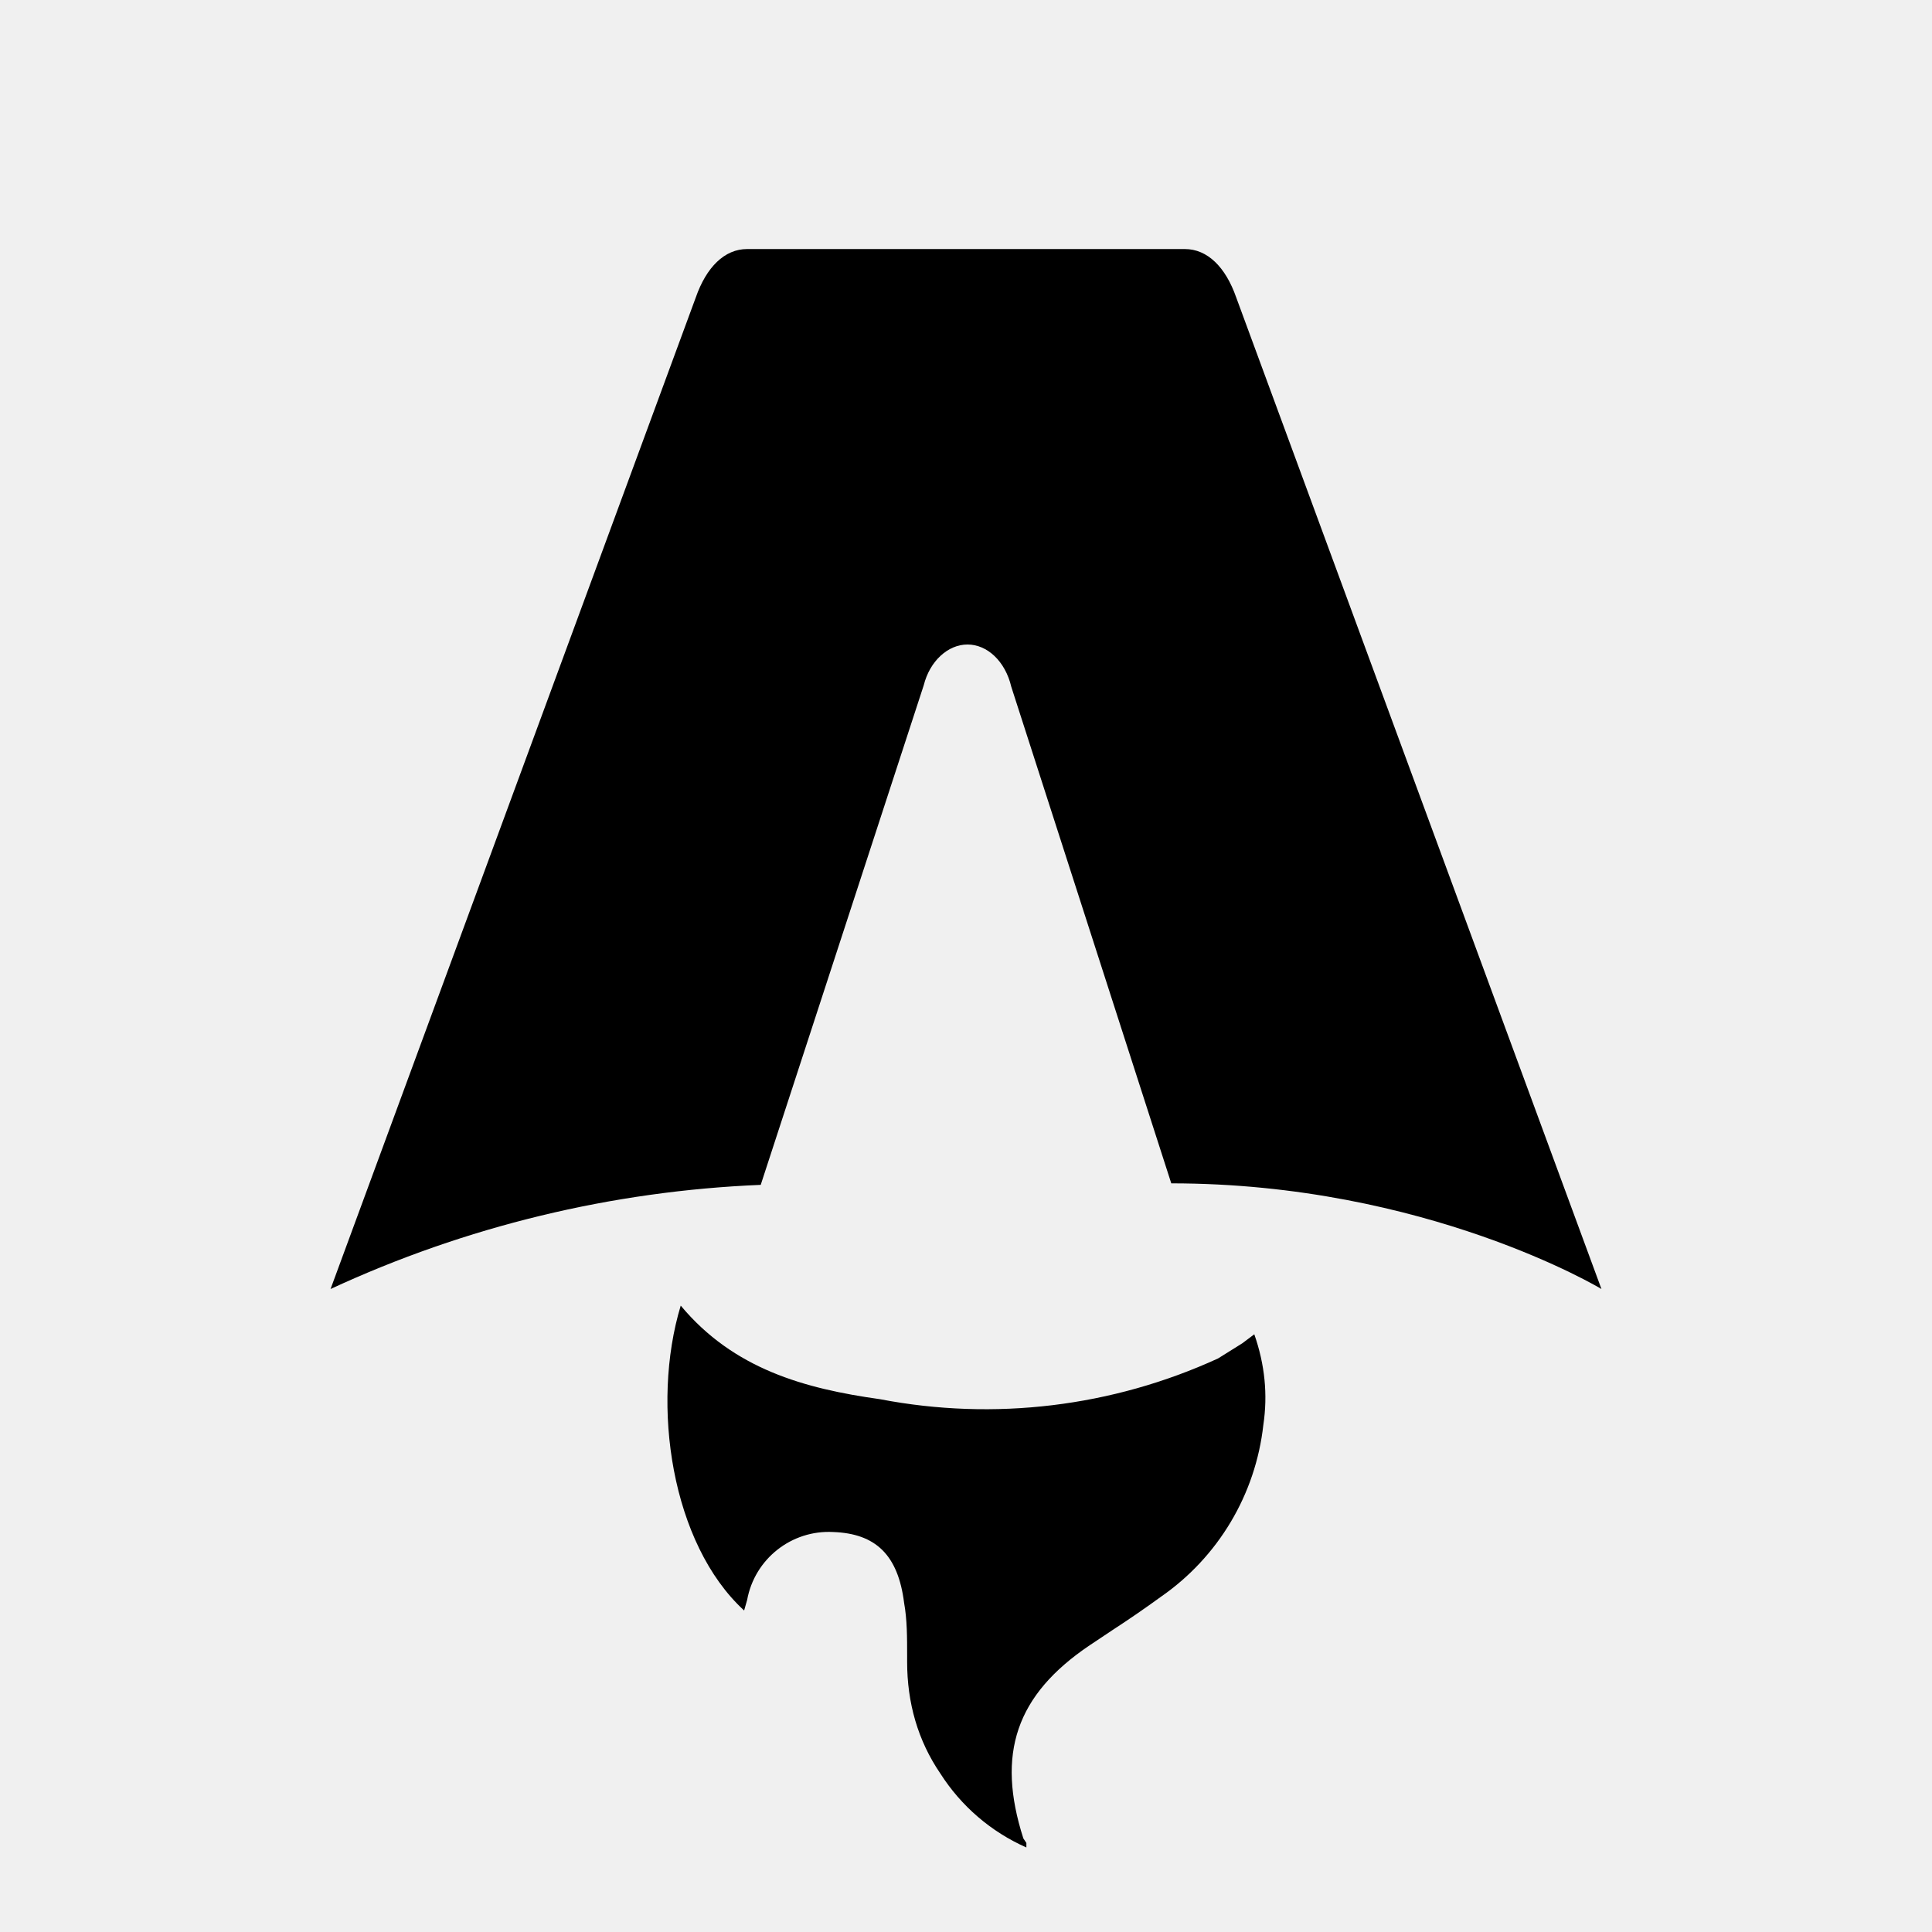
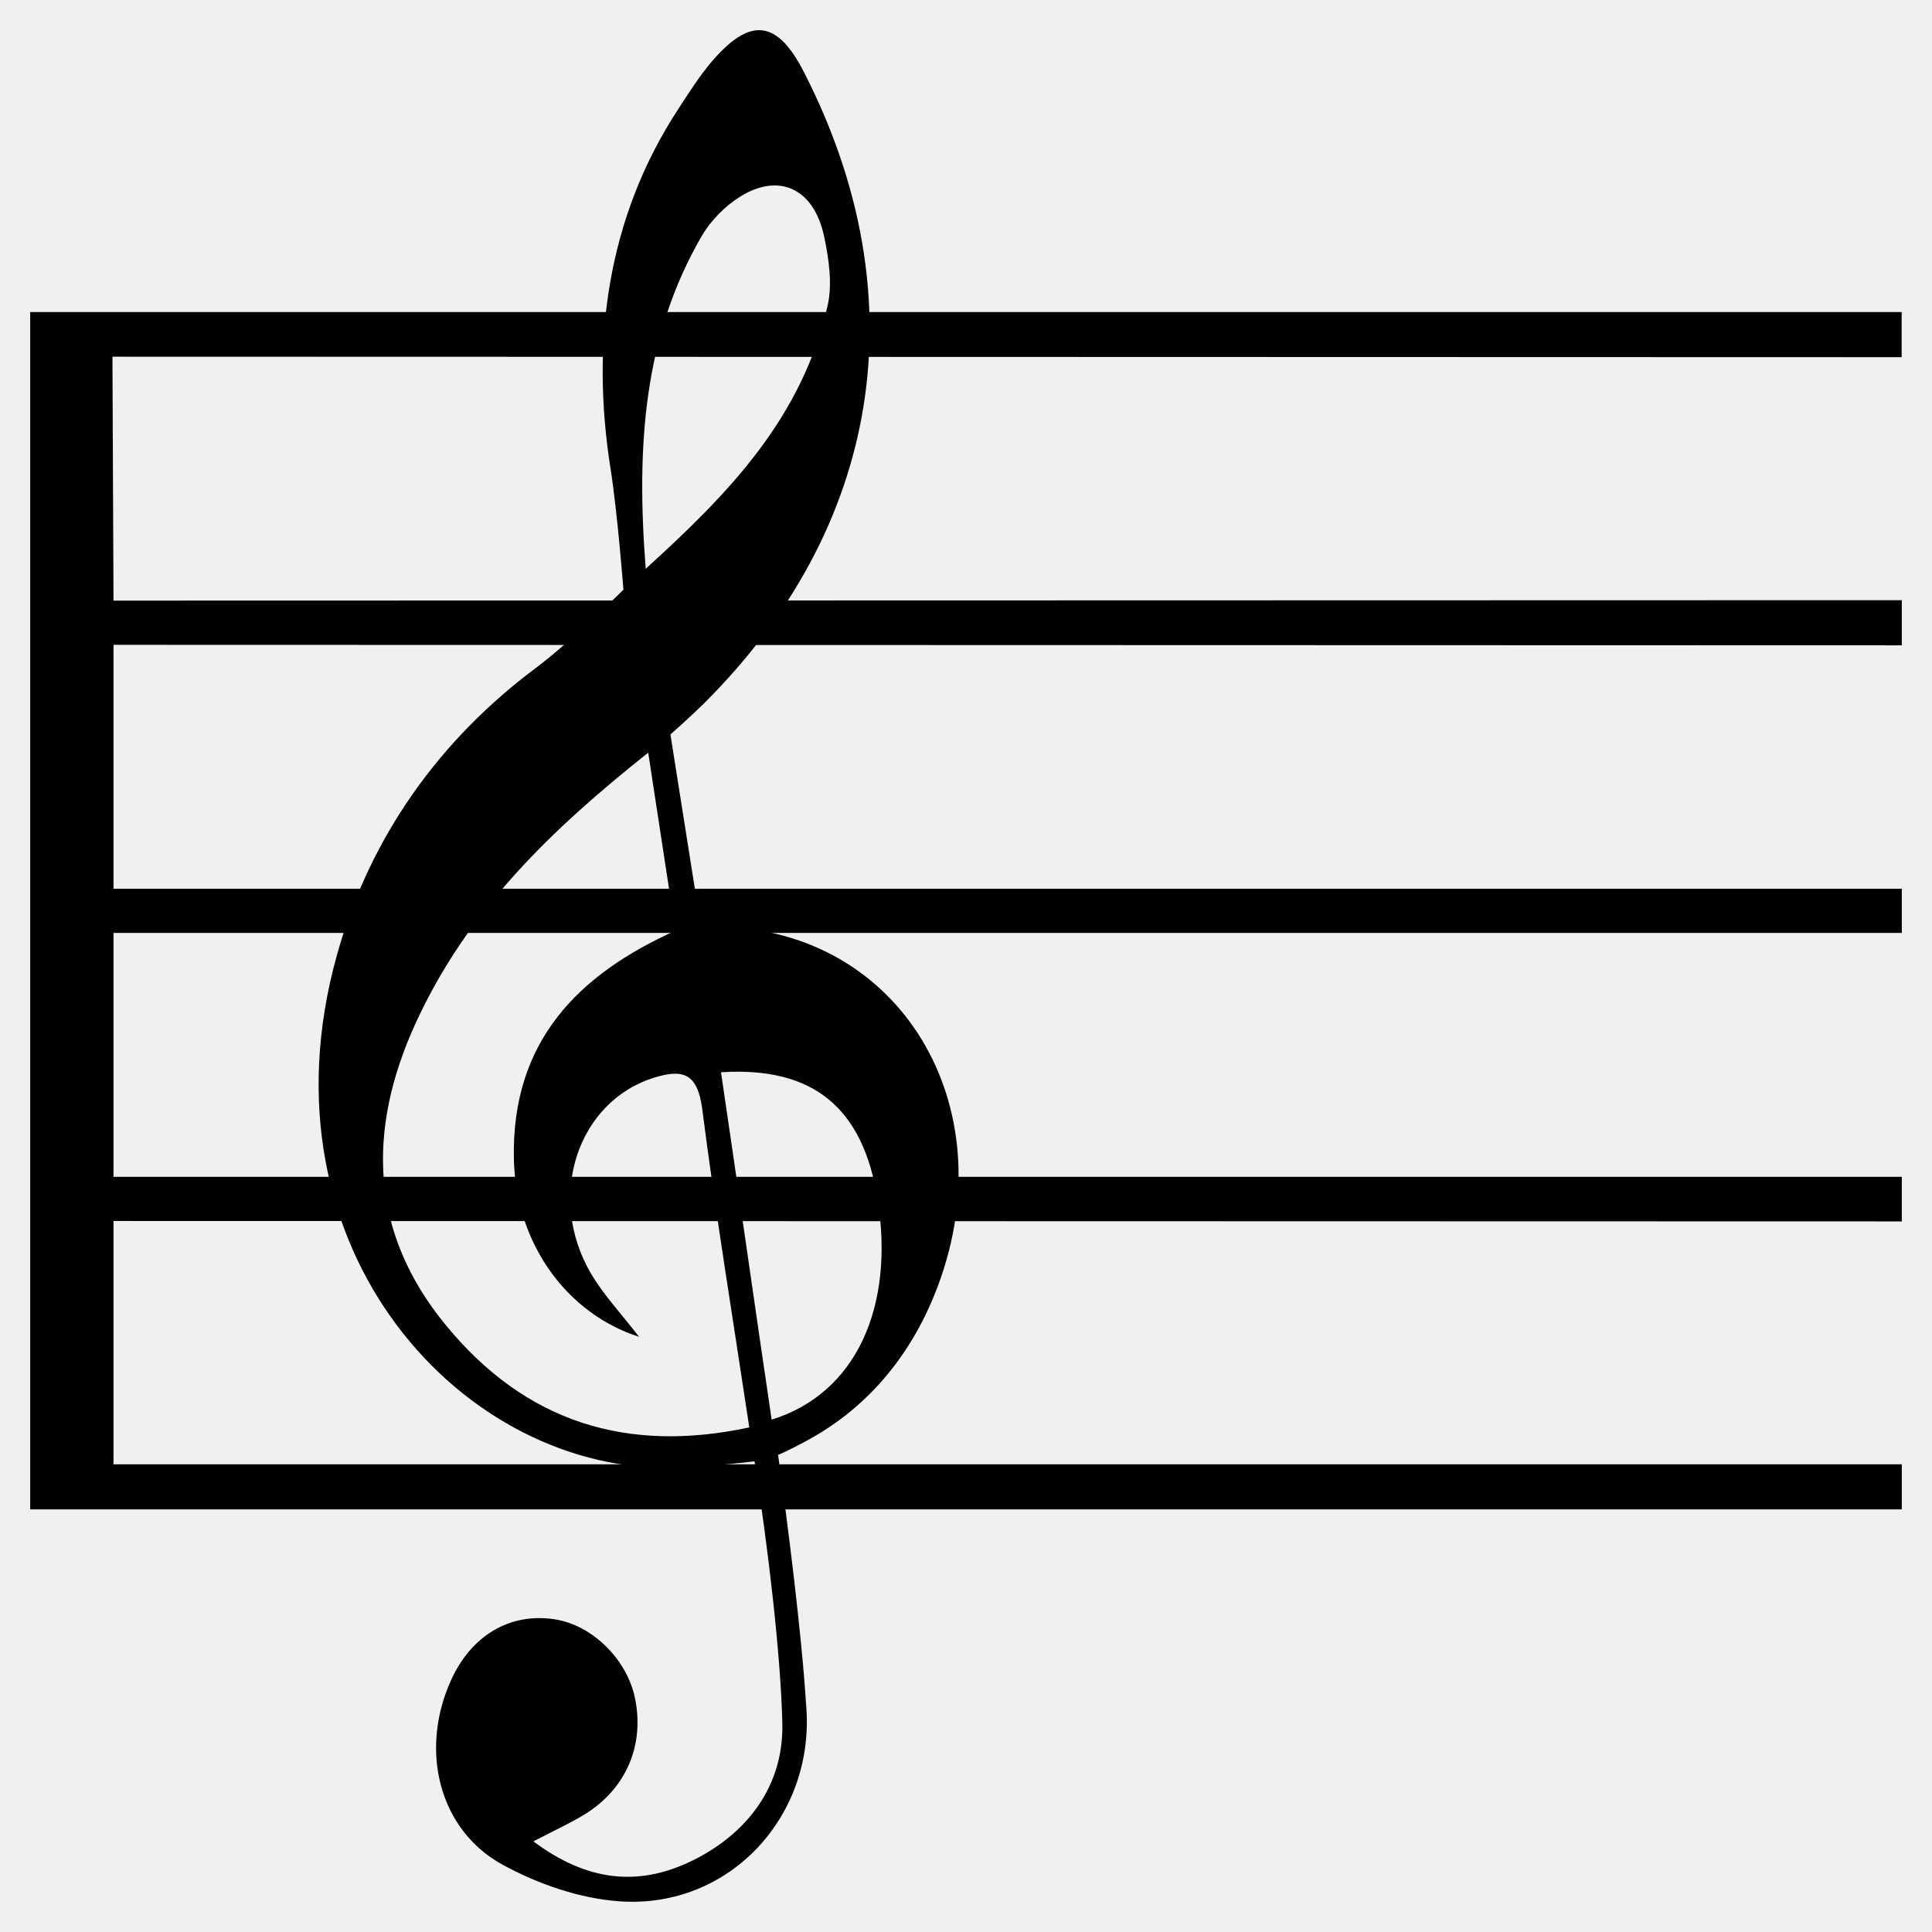
- <svg xmlns="http://www.w3.org/2000/svg" fill="none" viewBox="0 0 128 128">
-   <path d="M50.4 78.5a75.1 75.1 0 0 0-28.5 6.9l24.2-65.7c.7-2 1.9-3.2 3.4-3.2h29c1.5 0 2.7 1.2 3.4 3.2l24.2 65.7s-11.6-7-28.5-7L67 45.5c-.4-1.7-1.6-2.8-2.9-2.8-1.3 0-2.5 1.1-2.9 2.7L50.4 78.5Zm-1.1 28.2Zm-4.2-20.2c-2 6.6-.6 15.8 4.2 20.2a17.5 17.5 0 0 1 .2-.7 5.5 5.5 0 0 1 5.7-4.5c2.8.1 4.3 1.5 4.7 4.7.2 1.1.2 2.3.2 3.5v.4c0 2.7.7 5.2 2.2 7.4a13 13 0 0 0 5.7 4.9v-.3l-.2-.3c-1.8-5.6-.5-9.5 4.4-12.8l1.5-1a73 73 0 0 0 3.2-2.2 16 16 0 0 0 6.8-11.4c.3-2 .1-4-.6-6l-.8.6-1.6 1a37 37 0 0 1-22.4 2.7c-5-.7-9.7-2-13.2-6.2Z" />
-   <style>
-         path { fill: #000; }
-         @media (prefers-color-scheme: dark) {
-             path { fill: #FFF; }
-         }
-     </style>
+ <svg xmlns="http://www.w3.org/2000/svg" width="1em" height="1em" viewBox="0 0 64 64">
+   <g fill-rule="evenodd">
+     <path d="M1 10.335V50h62v-1.493H3.76v-8.06l59.24.014v-1.477H3.76v-8.08H63v-1.463H3.76v-8.08l59.24.016v-1.495l-59.24.014l-.035-8.08l59.27.016v-1.495s-43.725.003-62 0" />
+     <path d="M17.669 60.998c1.771 1.325 3.433 1.477 5.106.713c1.767-.807 3.194-2.368 3.141-4.627c-.053-2.26-.471-5.814-.921-8.675c-.855.099-1.724.179-2.567.209c-7.02.251-13.999-7.2-11.267-16.98c1.116-4.01 3.476-7.182 6.58-9.504c1.183-.886 2.911-2.598 2.911-2.598s-.194-2.525-.424-3.991c-.667-4.197-.123-8.338 2.26-11.963c.341-.521.677-1.053 1.073-1.522c1.269-1.494 2.17-1.429 3.064.316c3.844 7.49 2.533 15.13-3.316 20.936a30.15 30.15 0 0 1-1.1 1.017l.991 6.262c.278.047.495.108.71.112c5.909.151 9.387 5.895 7.172 11.861c-.845 2.28-2.316 4.054-4.334 5.148c-.734.399-.973.481-.973.481c.313 2.245.779 5.894.925 8.24c.345 3.693-2.523 6.813-6.183 6.55c-1.317-.093-2.684-.567-3.867-1.211c-2.109-1.155-2.756-3.781-1.719-6.09c.669-1.503 1.961-2.269 3.441-2.041c1.244.19 2.395 1.319 2.663 2.614c.32 1.557-.29 2.995-1.664 3.847c-.463.284-.962.512-1.703.896m7.153-13.715c-.539-3.581-1.11-7.05-1.557-10.534c-.154-1.198-.643-1.334-1.546-1.065c-2.578.764-3.646 3.954-2.134 6.516c.421.709.989 1.309 1.585 2.083c-2.357-.753-4.074-3.044-4.146-5.872c-.091-3.927 2.152-6.14 5.352-7.581c-.285-1.877-.57-3.743-.902-5.897c-3.222 2.561-5.986 5.214-7.709 8.971c-1.632 3.573-1.494 6.947.993 9.979c2.663 3.255 6.04 4.265 10.06 3.402m-3.422-28.448c2.792-2.533 5.173-5.01 6.02-8.71c.166-.719.041-1.567-.119-2.312c-.341-1.574-1.496-2.107-2.787-1.295c-.49.308-.961.78-1.261 1.295c-1.917 3.297-2.178 6.933-1.858 11.02m2.494 16.684c.571 3.848 1.118 7.743 1.678 11.509c2.805-.872 4.078-3.741 3.51-7.297c-.479-3.01-2.103-4.408-5.188-4.211" />
+   </g>
</svg>
